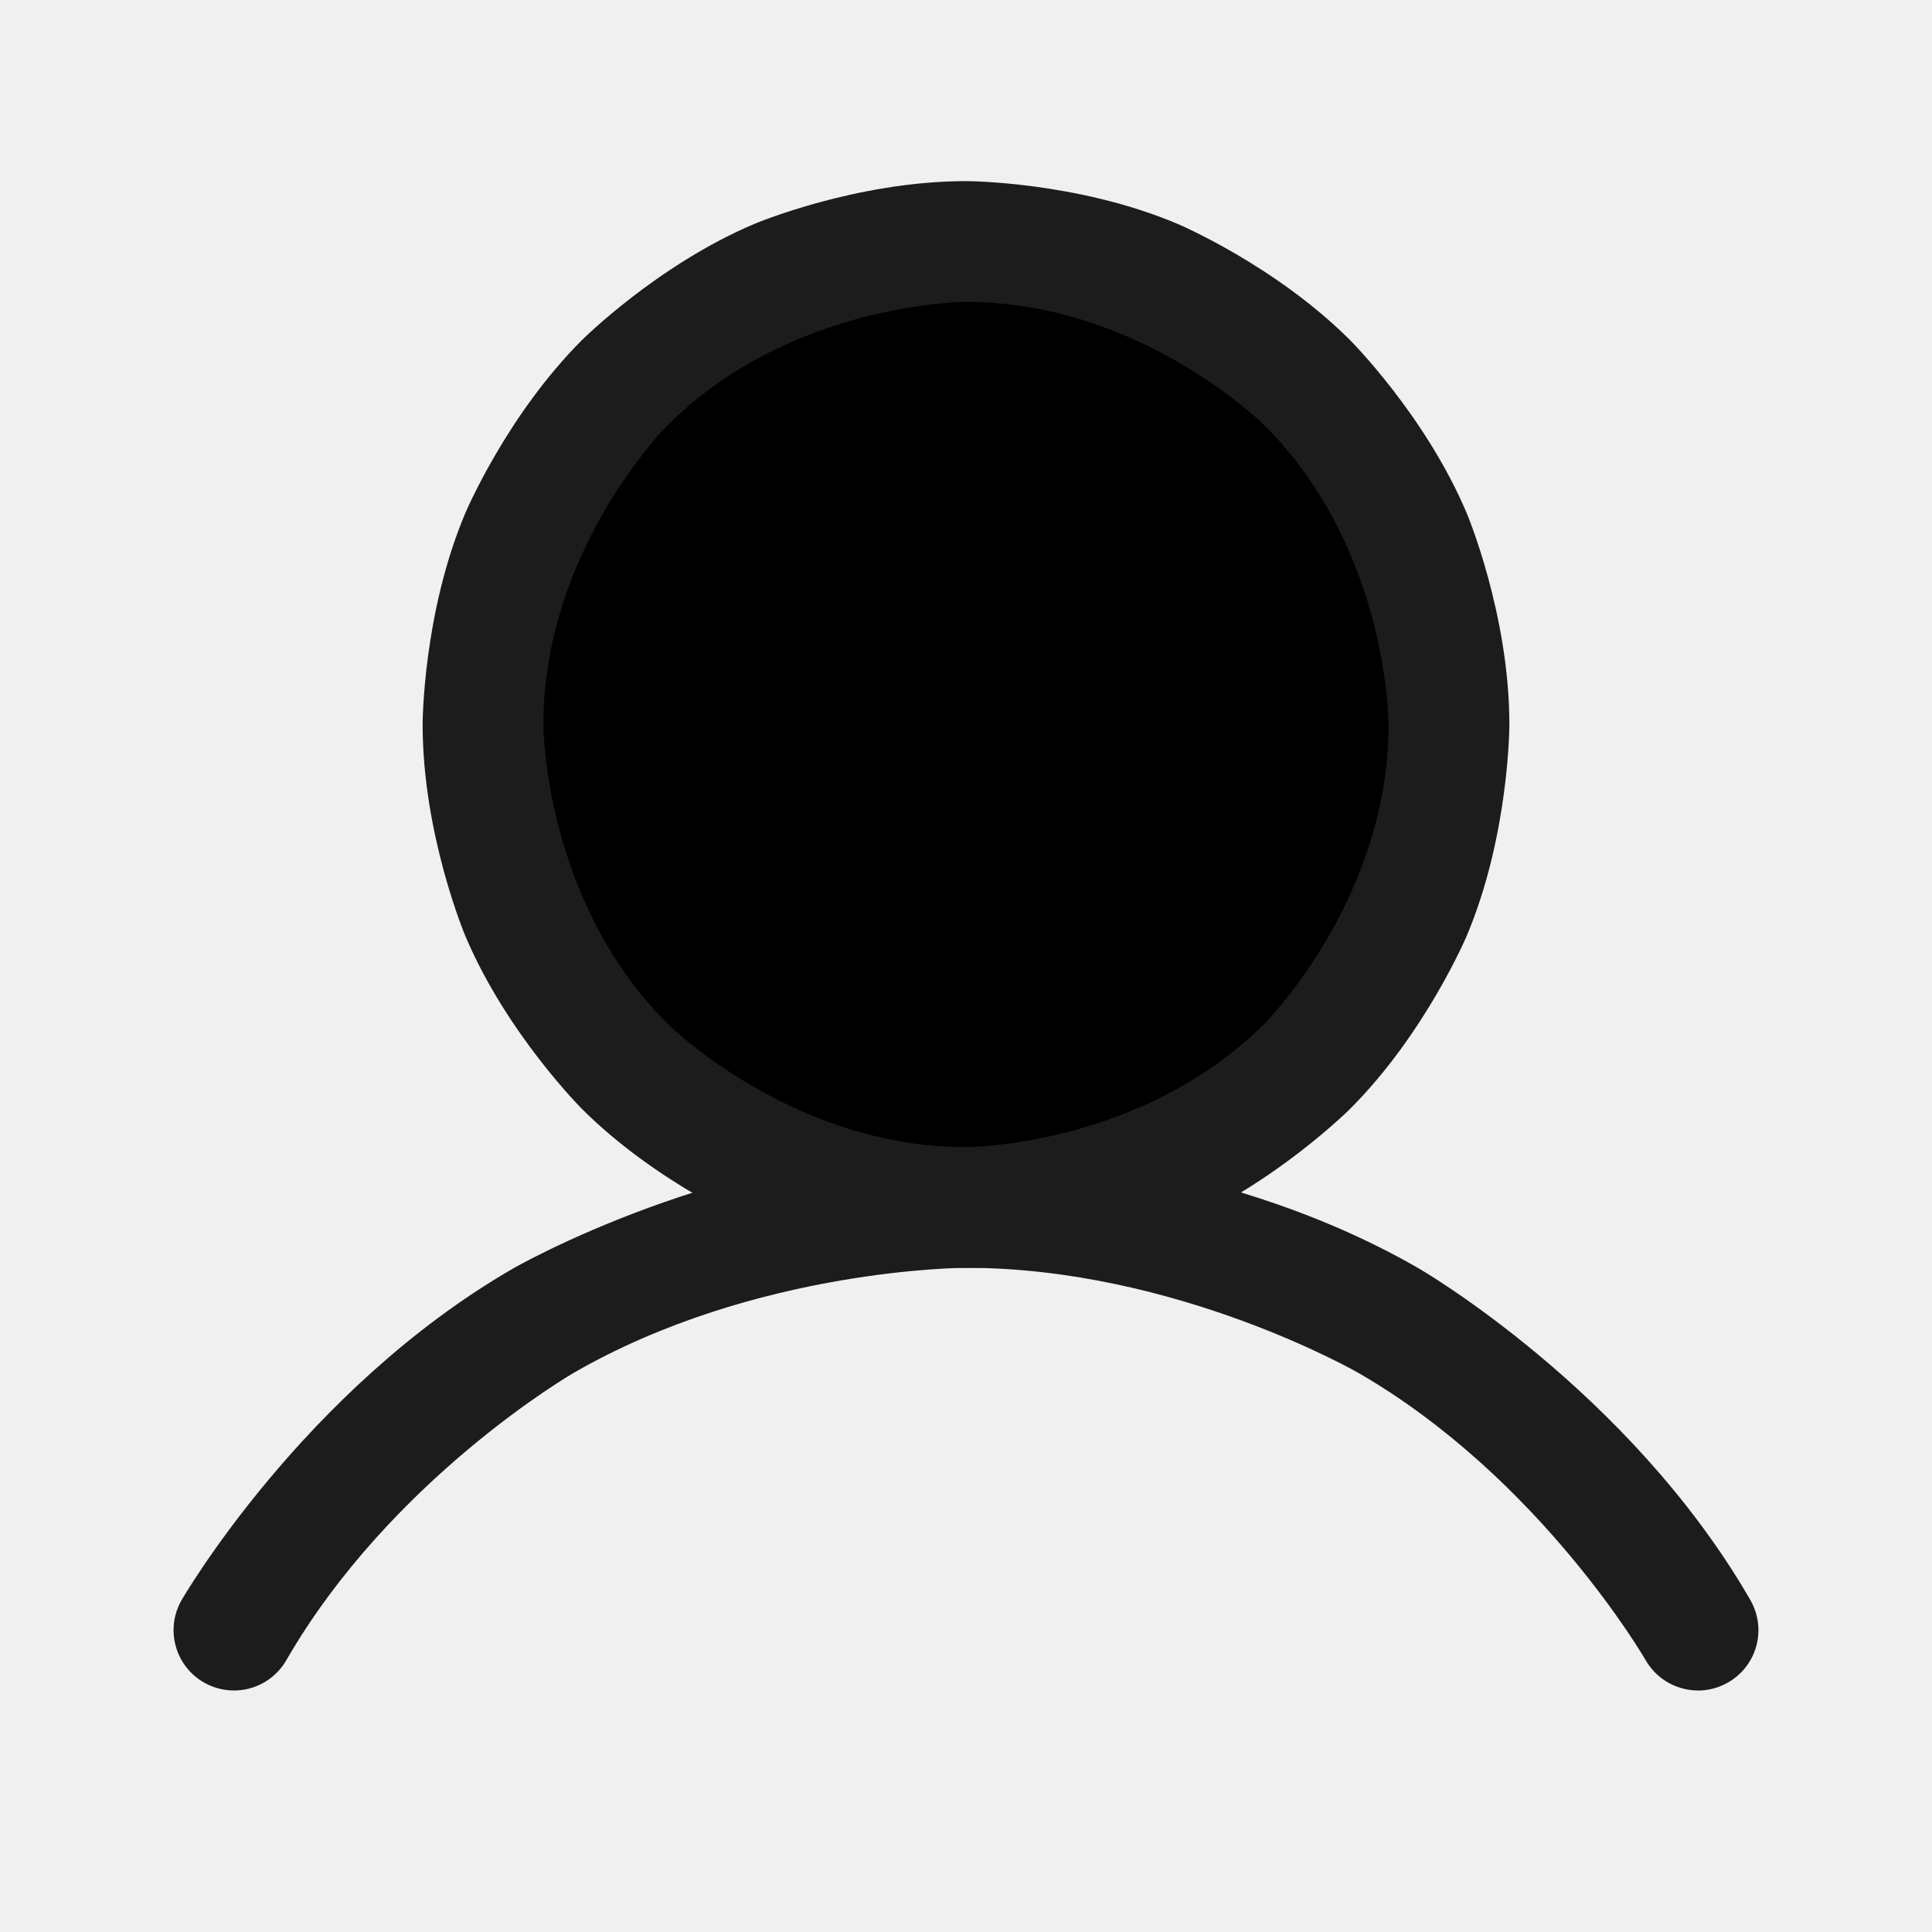
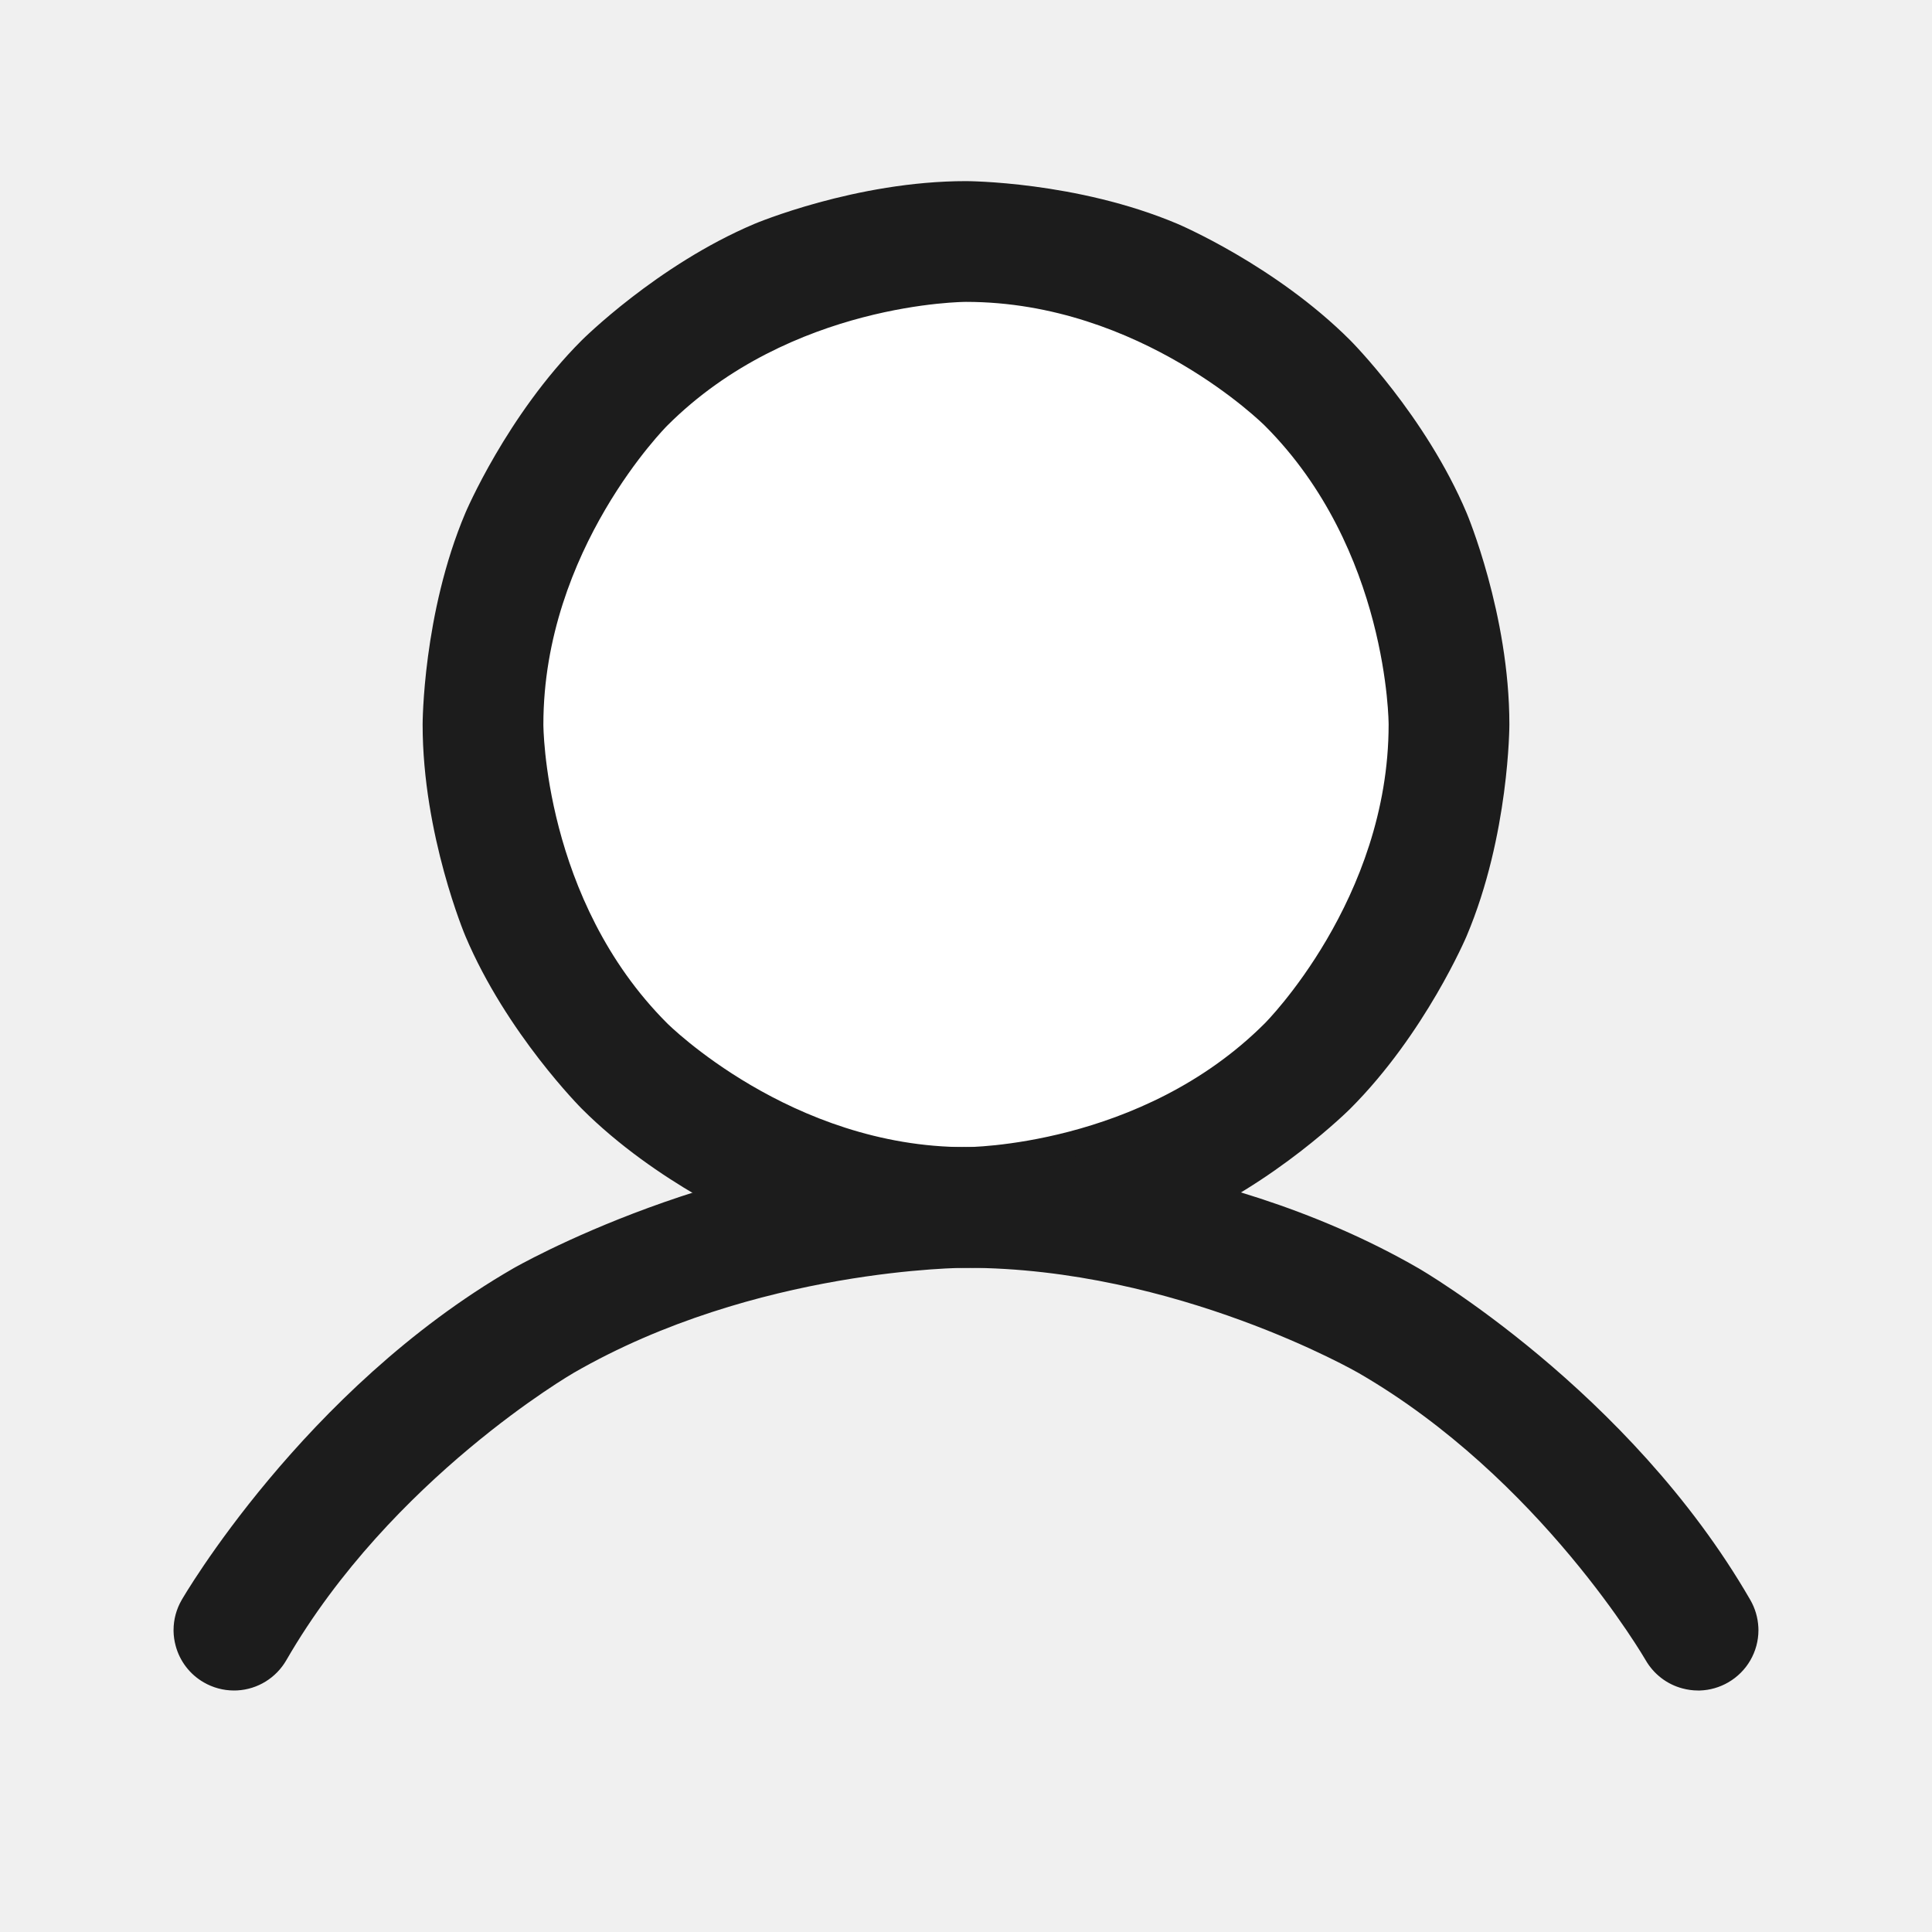
<svg xmlns="http://www.w3.org/2000/svg" width="23" height="23" viewBox="0 0 24 24" fill="none">
-   <path d="M18 9C18 12.314 15.314 15 12 15C8.686 15 6 12.314 6 9C6 5.686 8.686 3 12 3C15.314 3 18 5.686 18 9Z" fill="black" fillOpacity="0.1" />
+   <path d="M18 9C18 12.314 15.314 15 12 15C8.686 15 6 12.314 6 9C6 5.686 8.686 3 12 3C15.314 3 18 5.686 18 9Z" fill="#ffffff" fillOpacity="0.1" />
  <path fillRule="evenodd" clipRule="evenodd" d="M12 2.25C12 2.25 13.373 2.25 14.628 2.781C14.628 2.781 15.839 3.293 16.773 4.227C16.773 4.227 17.707 5.161 18.219 6.372C18.219 6.372 18.75 7.627 18.75 9C18.75 9 18.75 10.373 18.219 11.628C18.219 11.628 17.707 12.839 16.773 13.773C16.773 13.773 15.839 14.707 14.628 15.219C14.628 15.219 13.373 15.75 12 15.75C12 15.75 10.627 15.75 9.372 15.219C9.372 15.219 8.161 14.707 7.227 13.773C7.227 13.773 6.293 12.839 5.781 11.628C5.781 11.628 5.25 10.373 5.25 9C5.25 9 5.25 7.627 5.781 6.372C5.781 6.372 6.293 5.161 7.227 4.227C7.227 4.227 8.161 3.293 9.372 2.781C9.372 2.781 10.627 2.25 12 2.25ZM12 3.75C12 3.75 9.825 3.75 8.288 5.288C8.288 5.288 6.75 6.825 6.75 9C6.75 9 6.75 11.175 8.288 12.712C8.288 12.712 9.825 14.25 12 14.25C12 14.25 14.175 14.25 15.712 12.712C15.712 12.712 17.25 11.175 17.25 9C17.25 9 17.25 6.825 15.712 5.288C15.712 5.288 14.175 3.75 12 3.75Z" fill="#1C1C1C" />
  <path d="M16.875 17.055C19.138 18.362 20.444 20.625 20.444 20.625C20.544 20.797 20.707 20.923 20.9 20.974C20.963 20.991 21.028 21 21.094 21C21.102 21 21.11 21 21.117 21C21.241 20.996 21.362 20.961 21.469 20.899C21.701 20.765 21.844 20.518 21.844 20.25C21.844 20.238 21.843 20.227 21.843 20.215C21.837 20.095 21.803 19.979 21.743 19.875C20.236 17.264 17.625 15.757 17.625 15.757C15.015 14.249 12 14.249 12 14.249C8.985 14.249 6.375 15.757 6.375 15.757C3.764 17.264 2.257 19.875 2.257 19.875L2.257 19.875C2.191 19.989 2.156 20.118 2.156 20.25L2.156 20.263C2.157 20.324 2.166 20.385 2.182 20.444C2.233 20.636 2.359 20.8 2.531 20.899C2.645 20.965 2.775 21 2.906 21C2.92 21 2.934 21 2.948 20.999C3.201 20.985 3.429 20.844 3.556 20.625C4.862 18.362 7.125 17.055 7.125 17.055C9.387 15.749 12 15.749 12 15.749C14.613 15.749 16.875 17.055 16.875 17.055Z" fill="#1C1C1C" />
</svg>
